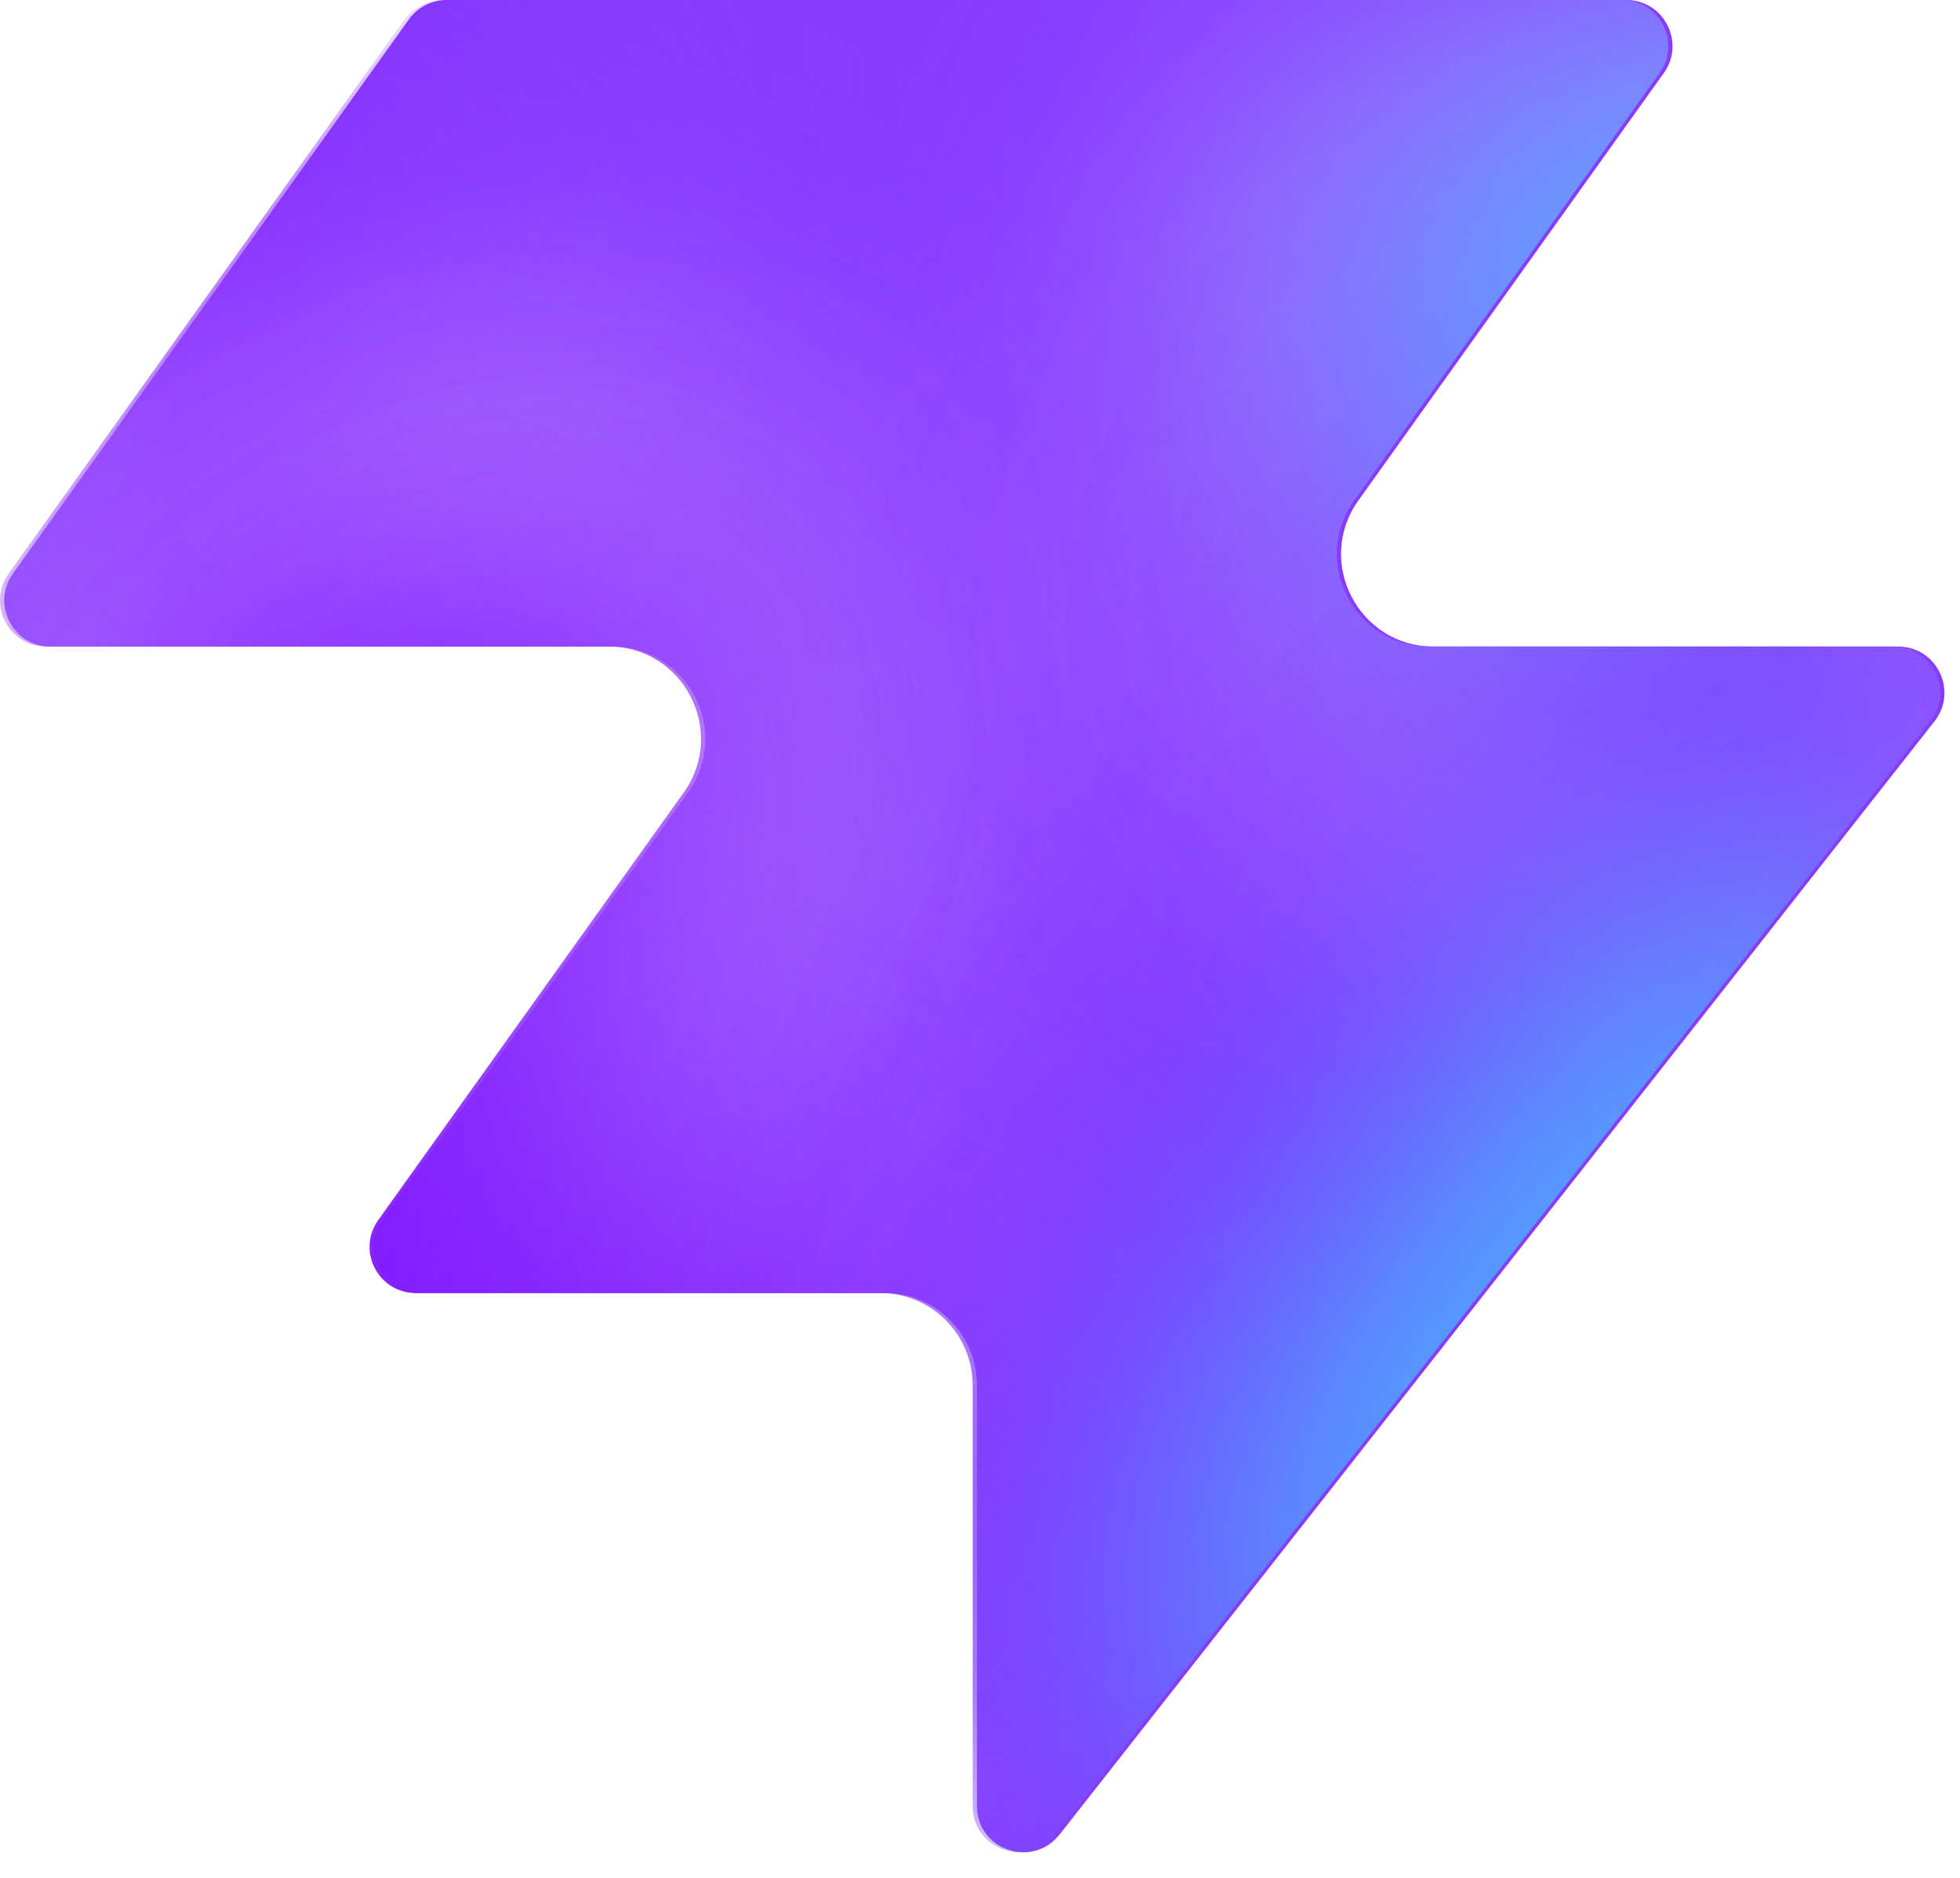
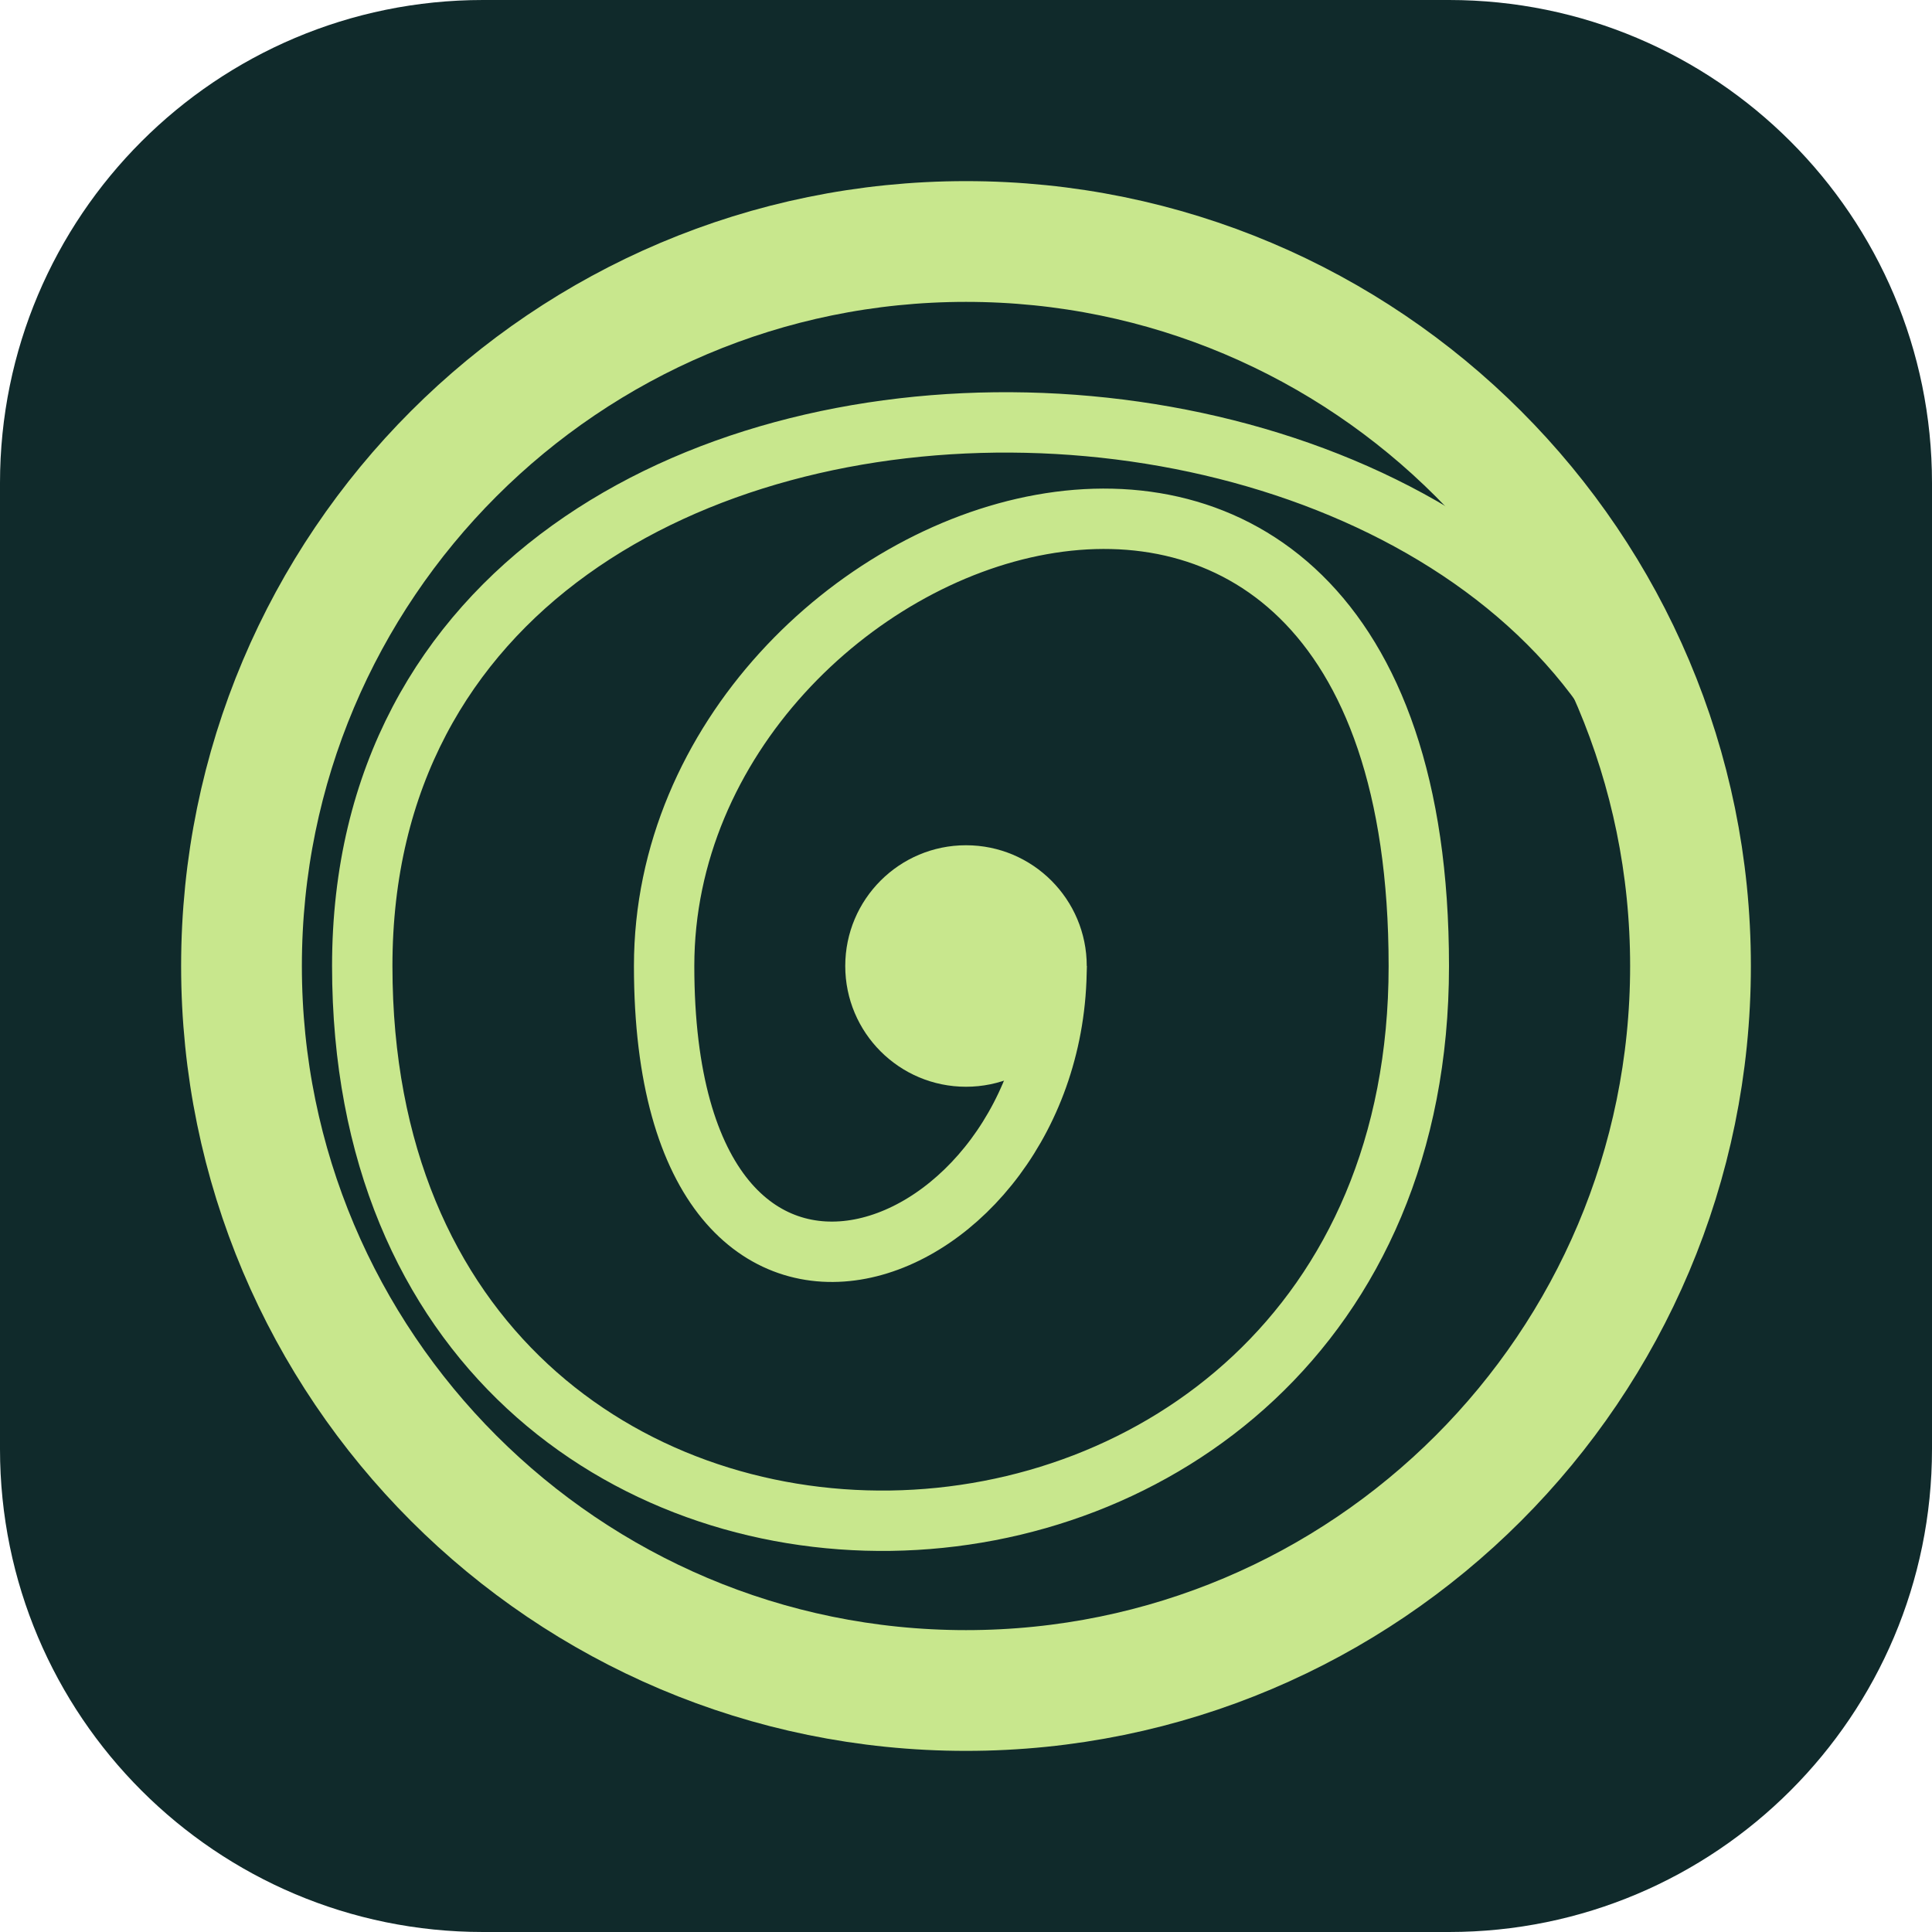
- <svg xmlns="http://www.w3.org/2000/svg" width="48" height="46" fill="none" viewBox="0 0 48 46">
-   <path fill="#863bff" d="M25.946 44.938c-.664.845-2.021.375-2.021-.698V33.937a2.26 2.26 0 0 0-2.262-2.262H10.287c-.92 0-1.456-1.04-.92-1.788l7.48-10.471c1.07-1.497 0-3.578-1.842-3.578H1.237c-.92 0-1.456-1.04-.92-1.788L10.013.474c.214-.297.556-.474.92-.474h28.894c.92 0 1.456 1.04.92 1.788l-7.48 10.471c-1.07 1.498 0 3.579 1.842 3.579h11.377c.943 0 1.473 1.088.89 1.83L25.947 44.94z" style="fill:#863bff;fill:color(display-p3 .525 .23 1);fill-opacity:1" />
-   <mask id="a" width="48" height="46" x="0" y="0" maskUnits="userSpaceOnUse" style="mask-type:alpha">
-     <path fill="#000" d="M25.842 44.938c-.664.844-2.021.375-2.021-.698V33.937a2.26 2.26 0 0 0-2.262-2.262H10.183c-.92 0-1.456-1.04-.92-1.788l7.48-10.471c1.07-1.498 0-3.579-1.842-3.579H1.133c-.92 0-1.456-1.04-.92-1.787L9.91.473c.214-.297.556-.474.92-.474h28.894c.92 0 1.456 1.04.92 1.788l-7.48 10.471c-1.07 1.498 0 3.578 1.842 3.578h11.377c.943 0 1.473 1.088.89 1.832L25.843 44.94z" style="fill:#000;fill-opacity:1" />
-   </mask>
-   <g mask="url(#a)">
-     <g filter="url(#b)">
-       <ellipse cx="5.508" cy="14.704" fill="#ede6ff" rx="5.508" ry="14.704" style="fill:#ede6ff;fill:color(display-p3 .927 .903 1);fill-opacity:1" transform="matrix(.00324 1 1 -.00324 -4.47 31.516)" />
-     </g>
-     <g filter="url(#c)">
-       <ellipse cx="10.399" cy="29.851" fill="#ede6ff" rx="10.399" ry="29.851" style="fill:#ede6ff;fill:color(display-p3 .927 .903 1);fill-opacity:1" transform="matrix(.00324 1 1 -.00324 -39.328 7.883)" />
-     </g>
-     <g filter="url(#d)">
-       <ellipse cx="5.508" cy="30.487" fill="#7e14ff" rx="5.508" ry="30.487" style="fill:#7e14ff;fill:color(display-p3 .492 .077 1);fill-opacity:1" transform="rotate(89.814 -25.913 -14.639)scale(1 -1)" />
-     </g>
-     <g filter="url(#e)">
-       <ellipse cx="5.508" cy="30.599" fill="#7e14ff" rx="5.508" ry="30.599" style="fill:#7e14ff;fill:color(display-p3 .492 .077 1);fill-opacity:1" transform="rotate(89.814 -32.644 -3.334)scale(1 -1)" />
-     </g>
-     <g filter="url(#f)">
-       <ellipse cx="5.508" cy="30.599" fill="#7e14ff" rx="5.508" ry="30.599" style="fill:#7e14ff;fill:color(display-p3 .492 .077 1);fill-opacity:1" transform="matrix(.00324 1 1 -.00324 -34.34 30.47)" />
-     </g>
-     <g filter="url(#g)">
-       <ellipse cx="14.072" cy="22.078" fill="#ede6ff" rx="14.072" ry="22.078" style="fill:#ede6ff;fill:color(display-p3 .927 .903 1);fill-opacity:1" transform="rotate(93.35 24.506 48.493)scale(-1 1)" />
-     </g>
-     <g filter="url(#h)">
-       <ellipse cx="3.47" cy="21.501" fill="#7e14ff" rx="3.47" ry="21.501" style="fill:#7e14ff;fill:color(display-p3 .492 .077 1);fill-opacity:1" transform="rotate(89.009 28.708 47.59)scale(-1 1)" />
-     </g>
-     <g filter="url(#i)">
-       <ellipse cx="3.47" cy="21.501" fill="#7e14ff" rx="3.47" ry="21.501" style="fill:#7e14ff;fill:color(display-p3 .492 .077 1);fill-opacity:1" transform="rotate(89.009 28.708 47.59)scale(-1 1)" />
-     </g>
-     <g filter="url(#j)">
-       <ellipse cx=".387" cy="8.972" fill="#7e14ff" rx="4.407" ry="29.108" style="fill:#7e14ff;fill:color(display-p3 .492 .077 1);fill-opacity:1" transform="rotate(39.51 .387 8.972)" />
-     </g>
-     <g filter="url(#k)">
-       <ellipse cx="47.523" cy="-6.092" fill="#7e14ff" rx="4.407" ry="29.108" style="fill:#7e14ff;fill:color(display-p3 .492 .077 1);fill-opacity:1" transform="rotate(37.892 47.523 -6.092)" />
-     </g>
-     <g filter="url(#l)">
-       <ellipse cx="41.412" cy="6.333" fill="#47bfff" rx="5.971" ry="9.665" style="fill:#47bfff;fill:color(display-p3 .28 .748 1);fill-opacity:1" transform="rotate(37.892 41.412 6.333)" />
-     </g>
-     <g filter="url(#m)">
-       <ellipse cx="-1.879" cy="38.332" fill="#7e14ff" rx="4.407" ry="29.108" style="fill:#7e14ff;fill:color(display-p3 .492 .077 1);fill-opacity:1" transform="rotate(37.892 -1.88 38.332)" />
-     </g>
-     <g filter="url(#n)">
-       <ellipse cx="-1.879" cy="38.332" fill="#7e14ff" rx="4.407" ry="29.108" style="fill:#7e14ff;fill:color(display-p3 .492 .077 1);fill-opacity:1" transform="rotate(37.892 -1.88 38.332)" />
-     </g>
-     <g filter="url(#o)">
-       <ellipse cx="35.651" cy="29.907" fill="#7e14ff" rx="4.407" ry="29.108" style="fill:#7e14ff;fill:color(display-p3 .492 .077 1);fill-opacity:1" transform="rotate(37.892 35.651 29.907)" />
-     </g>
-     <g filter="url(#p)">
-       <ellipse cx="38.418" cy="32.4" fill="#47bfff" rx="5.971" ry="15.297" style="fill:#47bfff;fill:color(display-p3 .28 .748 1);fill-opacity:1" transform="rotate(37.892 38.418 32.4)" />
-     </g>
-   </g>
-   <defs>
-     <filter id="b" width="60.045" height="41.654" x="-19.77" y="16.149" color-interpolation-filters="sRGB" filterUnits="userSpaceOnUse">
-       <feFlood flood-opacity="0" result="BackgroundImageFix" />
-       <feBlend in="SourceGraphic" in2="BackgroundImageFix" result="shape" />
-       <feGaussianBlur result="effect1_foregroundBlur_2002_17158" stdDeviation="7.659" />
-     </filter>
-     <filter id="c" width="90.34" height="51.437" x="-54.613" y="-7.533" color-interpolation-filters="sRGB" filterUnits="userSpaceOnUse">
-       <feFlood flood-opacity="0" result="BackgroundImageFix" />
-       <feBlend in="SourceGraphic" in2="BackgroundImageFix" result="shape" />
-       <feGaussianBlur result="effect1_foregroundBlur_2002_17158" stdDeviation="7.659" />
-     </filter>
-     <filter id="d" width="79.355" height="29.4" x="-49.64" y="2.03" color-interpolation-filters="sRGB" filterUnits="userSpaceOnUse">
-       <feFlood flood-opacity="0" result="BackgroundImageFix" />
-       <feBlend in="SourceGraphic" in2="BackgroundImageFix" result="shape" />
-       <feGaussianBlur result="effect1_foregroundBlur_2002_17158" stdDeviation="4.596" />
-     </filter>
-     <filter id="e" width="79.579" height="29.4" x="-45.045" y="20.029" color-interpolation-filters="sRGB" filterUnits="userSpaceOnUse">
-       <feFlood flood-opacity="0" result="BackgroundImageFix" />
-       <feBlend in="SourceGraphic" in2="BackgroundImageFix" result="shape" />
-       <feGaussianBlur result="effect1_foregroundBlur_2002_17158" stdDeviation="4.596" />
-     </filter>
-     <filter id="f" width="79.579" height="29.4" x="-43.513" y="21.178" color-interpolation-filters="sRGB" filterUnits="userSpaceOnUse">
-       <feFlood flood-opacity="0" result="BackgroundImageFix" />
-       <feBlend in="SourceGraphic" in2="BackgroundImageFix" result="shape" />
-       <feGaussianBlur result="effect1_foregroundBlur_2002_17158" stdDeviation="4.596" />
-     </filter>
-     <filter id="g" width="74.749" height="58.852" x="15.756" y="-17.901" color-interpolation-filters="sRGB" filterUnits="userSpaceOnUse">
-       <feFlood flood-opacity="0" result="BackgroundImageFix" />
-       <feBlend in="SourceGraphic" in2="BackgroundImageFix" result="shape" />
-       <feGaussianBlur result="effect1_foregroundBlur_2002_17158" stdDeviation="7.659" />
-     </filter>
-     <filter id="h" width="61.377" height="25.362" x="23.548" y="2.284" color-interpolation-filters="sRGB" filterUnits="userSpaceOnUse">
-       <feFlood flood-opacity="0" result="BackgroundImageFix" />
-       <feBlend in="SourceGraphic" in2="BackgroundImageFix" result="shape" />
-       <feGaussianBlur result="effect1_foregroundBlur_2002_17158" stdDeviation="4.596" />
-     </filter>
-     <filter id="i" width="61.377" height="25.362" x="23.548" y="2.284" color-interpolation-filters="sRGB" filterUnits="userSpaceOnUse">
-       <feFlood flood-opacity="0" result="BackgroundImageFix" />
-       <feBlend in="SourceGraphic" in2="BackgroundImageFix" result="shape" />
-       <feGaussianBlur result="effect1_foregroundBlur_2002_17158" stdDeviation="4.596" />
-     </filter>
-     <filter id="j" width="56.045" height="63.649" x="-27.636" y="-22.853" color-interpolation-filters="sRGB" filterUnits="userSpaceOnUse">
-       <feFlood flood-opacity="0" result="BackgroundImageFix" />
-       <feBlend in="SourceGraphic" in2="BackgroundImageFix" result="shape" />
-       <feGaussianBlur result="effect1_foregroundBlur_2002_17158" stdDeviation="4.596" />
-     </filter>
-     <filter id="k" width="54.814" height="64.646" x="20.116" y="-38.415" color-interpolation-filters="sRGB" filterUnits="userSpaceOnUse">
-       <feFlood flood-opacity="0" result="BackgroundImageFix" />
-       <feBlend in="SourceGraphic" in2="BackgroundImageFix" result="shape" />
-       <feGaussianBlur result="effect1_foregroundBlur_2002_17158" stdDeviation="4.596" />
-     </filter>
-     <filter id="l" width="33.541" height="35.313" x="24.641" y="-11.323" color-interpolation-filters="sRGB" filterUnits="userSpaceOnUse">
-       <feFlood flood-opacity="0" result="BackgroundImageFix" />
-       <feBlend in="SourceGraphic" in2="BackgroundImageFix" result="shape" />
-       <feGaussianBlur result="effect1_foregroundBlur_2002_17158" stdDeviation="4.596" />
-     </filter>
-     <filter id="m" width="54.814" height="64.646" x="-29.286" y="6.009" color-interpolation-filters="sRGB" filterUnits="userSpaceOnUse">
-       <feFlood flood-opacity="0" result="BackgroundImageFix" />
-       <feBlend in="SourceGraphic" in2="BackgroundImageFix" result="shape" />
-       <feGaussianBlur result="effect1_foregroundBlur_2002_17158" stdDeviation="4.596" />
-     </filter>
-     <filter id="n" width="54.814" height="64.646" x="-29.286" y="6.009" color-interpolation-filters="sRGB" filterUnits="userSpaceOnUse">
-       <feFlood flood-opacity="0" result="BackgroundImageFix" />
-       <feBlend in="SourceGraphic" in2="BackgroundImageFix" result="shape" />
-       <feGaussianBlur result="effect1_foregroundBlur_2002_17158" stdDeviation="4.596" />
-     </filter>
-     <filter id="o" width="54.814" height="64.646" x="8.244" y="-2.416" color-interpolation-filters="sRGB" filterUnits="userSpaceOnUse">
-       <feFlood flood-opacity="0" result="BackgroundImageFix" />
-       <feBlend in="SourceGraphic" in2="BackgroundImageFix" result="shape" />
-       <feGaussianBlur result="effect1_foregroundBlur_2002_17158" stdDeviation="4.596" />
-     </filter>
-     <filter id="p" width="39.409" height="43.623" x="18.713" y="10.588" color-interpolation-filters="sRGB" filterUnits="userSpaceOnUse">
-       <feFlood flood-opacity="0" result="BackgroundImageFix" />
-       <feBlend in="SourceGraphic" in2="BackgroundImageFix" result="shape" />
-       <feGaussianBlur result="effect1_foregroundBlur_2002_17158" stdDeviation="4.596" />
-     </filter>
-   </defs>
+ <svg xmlns="http://www.w3.org/2000/svg" viewBox="0 0 64 64">
+   <rect width="64" height="64" rx="16" fill="#102a2b" />
+   <circle cx="32" cy="32" r="24" fill="none" stroke="#c8e78d" stroke-width="4" />
+   <path d="M56 32C56 9 12 7 12 32s35 24 35 0S22 17 22 32s13 10 13 0" fill="none" stroke="#c8e78d" stroke-width="2" />
+   <circle cx="32" cy="32" r="4" fill="#c8e78d" />
</svg>
